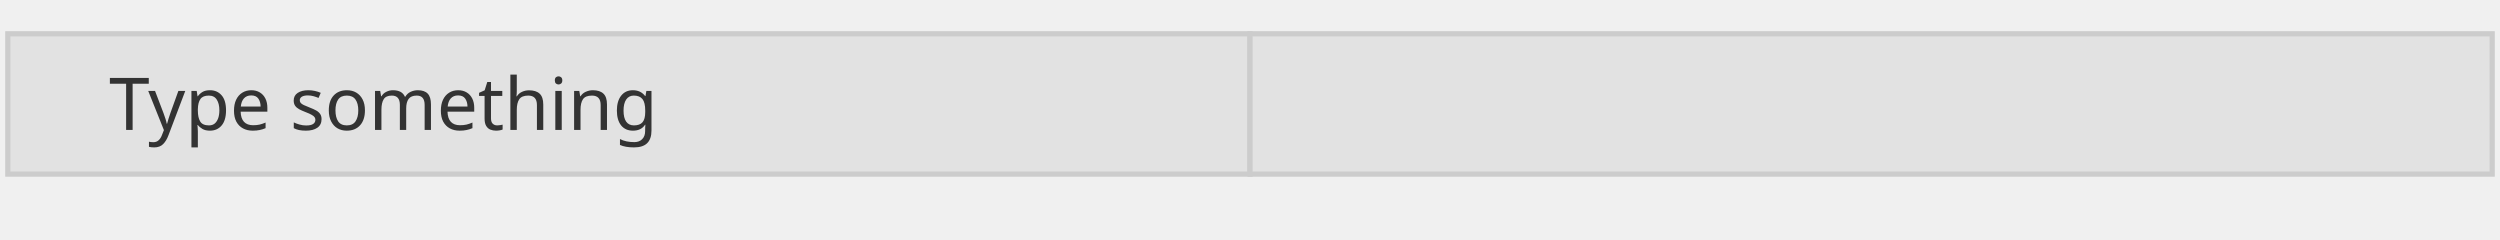
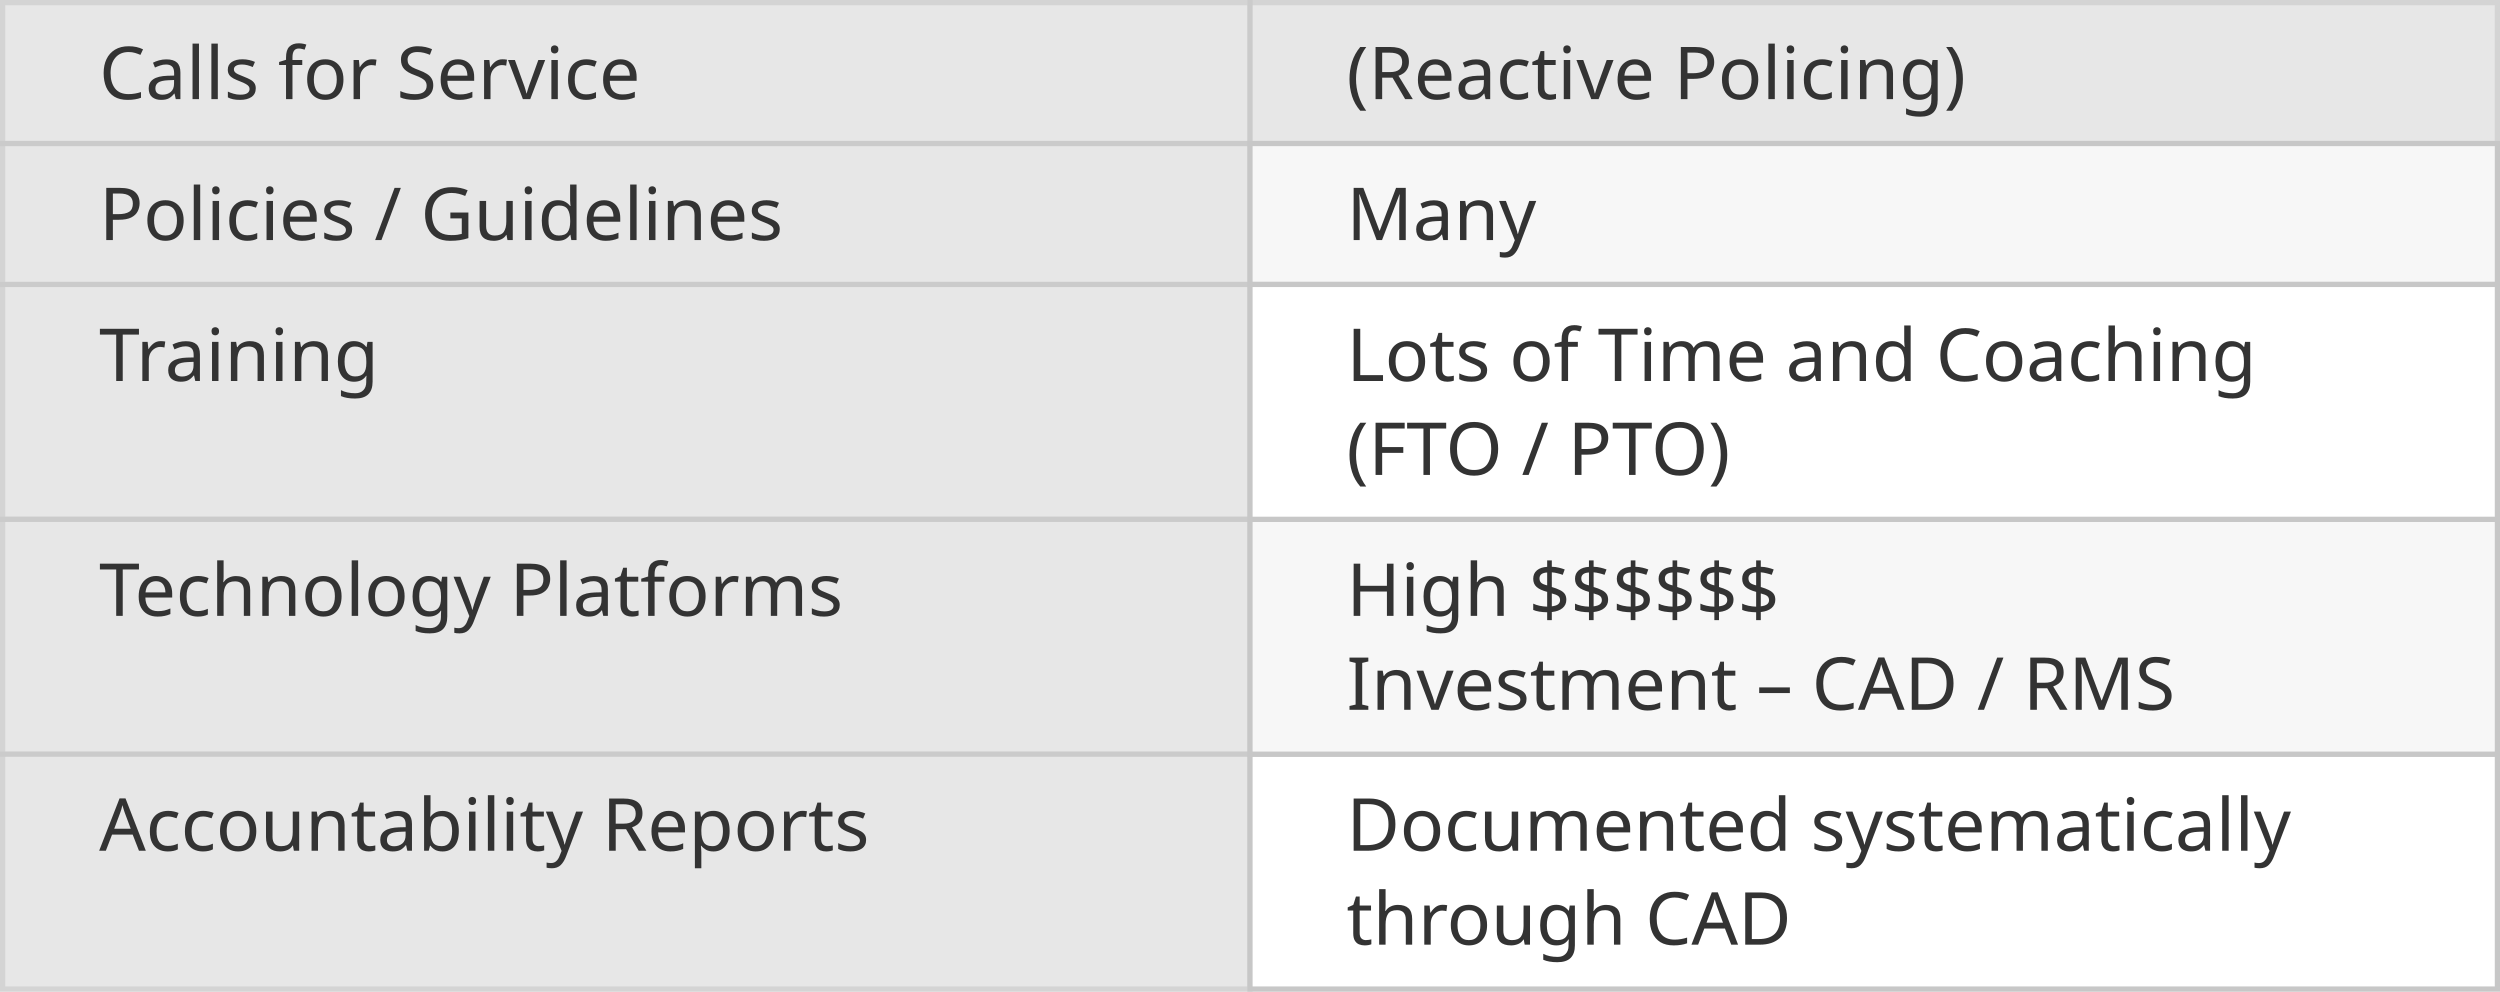
- <svg xmlns="http://www.w3.org/2000/svg" width="481px" height="46px" viewBox="0 0 481 46" version="1.1">
+ <svg xmlns="http://www.w3.org/2000/svg" width="479px" height="190px" viewBox="0 0 479 190" version="1.1">
  <defs />
-   <g id="A4" stroke="none" stroke-width="1" fill="none" fill-rule="evenodd">
-     <rect id="Rectangle-2" stroke="#CCCCCC" fill="#E2E2E2" x="1.5" y="6.5" width="239" height="27" />
-     <rect id="Rectangle-2-Copy" stroke="#CCCCCC" fill="#E2E2E2" x="240.5" y="6.5" width="239" height="27" />
-     <text id="Type-something" font-family="SourceSansPro-Semibold, Source Sans Pro" font-size="14" font-weight="500" fill="#333333">
-       <tspan x="21" y="25">Type something</tspan>
-     </text>
+   <g id="Page-1" stroke="none" stroke-width="1" fill="none" fill-rule="evenodd">
+     <g id="A4" transform="translate(-1, -1)">
+       <g id="table1" transform="translate(1, 1)">
+         <rect id="Rectangle-2" stroke="#C7C7C7" fill="#E2E2E2" opacity="0.7" x="0.5" y="0.5" width="239" height="27" />
+         <rect id="Rectangle-2-Copy-2" stroke="#C7C7C7" fill="#E2E2E2" opacity="0.7" x="0.5" y="27.5" width="239" height="27" />
+         <rect id="Rectangle-2-Copy-3" stroke="#C7C7C7" fill="#E2E2E2" opacity="0.7" x="0.5" y="54.5" width="239" height="45" />
+         <rect id="Rectangle-2-Copy-4" stroke="#C7C7C7" fill="#E2E2E2" opacity="0.7" x="0.5" y="99.5" width="239" height="45" />
+         <rect id="Rectangle-2-Copy-5" stroke="#C7C7C7" fill="#E2E2E2" opacity="0.7" x="0.5" y="144.5" width="239" height="45" />
+         <rect id="Rectangle-2-Copy" stroke="#C7C7C7" fill="#E2E2E2" opacity="0.7" x="239.5" y="0.5" width="239" height="27" />
+         <rect id="Rectangle-2-Copy-6" stroke="#C7C7C7" fill="#F7F7F7" x="239.5" y="27.5" width="239" height="27" />
+         <rect id="Rectangle-2-Copy-9" stroke="#C7C7C7" fill="#FFFFFF" x="239.5" y="144.5" width="239" height="45" />
+         <rect id="Rectangle-2-Copy-8" stroke="#C7C7C7" fill="#F7F7F7" x="239.5" y="99.5" width="239" height="45" />
+         <rect id="Rectangle-2-Copy-7" stroke="#C7C7C7" fill="#FFFFFF" x="239.5" y="54.5" width="239" height="45" />
+         <text id="Calls-for-Service" font-family="SourceSansPro-Semibold, Source Sans Pro" font-size="14" font-weight="500" fill="#333333">
+           <tspan x="19" y="19">Calls for Service</tspan>
+         </text>
+         <text id="Policies-/-Guideline" font-family="SourceSansPro-Semibold, Source Sans Pro" font-size="14" font-weight="500" fill="#333333">
+           <tspan x="19" y="46">Policies / Guidelines</tspan>
+         </text>
+         <text id="Training" font-family="SourceSansPro-Semibold, Source Sans Pro" font-size="14" font-weight="500" fill="#333333">
+           <tspan x="19" y="73">Training</tspan>
+         </text>
+         <text id="Technology-Platforms" font-family="SourceSansPro-Semibold, Source Sans Pro" font-size="14" font-weight="500" fill="#333333">
+           <tspan x="19" y="118">Technology Platforms</tspan>
+         </text>
+         <text id="Accountability-Repor" font-family="SourceSansPro-Semibold, Source Sans Pro" font-size="14" font-weight="500" fill="#333333">
+           <tspan x="19" y="163">Accountability Reports</tspan>
+           <tspan x="19" y="181" />
+         </text>
+         <text id="(Reactive-Policing)" font-family="SourceSansPro-Semibold, Source Sans Pro" font-size="14" font-weight="500" fill="#333333">
+           <tspan x="258" y="19">(Reactive Policing)</tspan>
+         </text>
+         <text id="Many" font-family="SourceSansPro-Regular, Source Sans Pro" font-size="14" font-weight="normal" fill="#333333">
+           <tspan x="258" y="46">Many</tspan>
+         </text>
+         <text id="Documented-systemati" font-family="SourceSansPro-Regular, Source Sans Pro" font-size="14" font-weight="normal" fill="#333333">
+           <tspan x="258" y="163">Documented systematically </tspan>
+           <tspan x="258" y="181">through CAD</tspan>
+         </text>
+         <text id="High-$$$$$$-Investme" font-family="SourceSansPro-Regular, Source Sans Pro" font-size="14" font-weight="normal" fill="#333333">
+           <tspan x="258" y="118">High $$$$$$</tspan>
+           <tspan x="258" y="136">Investment – CAD / RMS</tspan>
+         </text>
+         <text id="Lots-of-Time-and-Coa" font-family="SourceSansPro-Regular, Source Sans Pro" font-size="14" font-weight="normal" fill="#333333">
+           <tspan x="258" y="73">Lots of Time and Coaching</tspan>
+           <tspan x="258" y="91">(FTO / PTO)</tspan>
+         </text>
+       </g>
+     </g>
  </g>
</svg>
